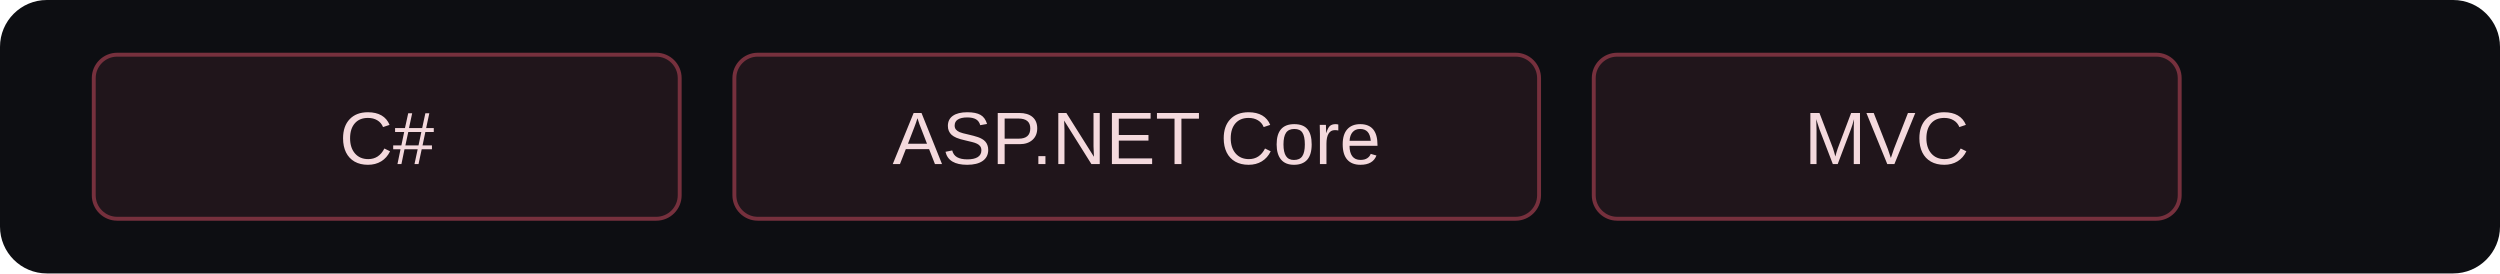
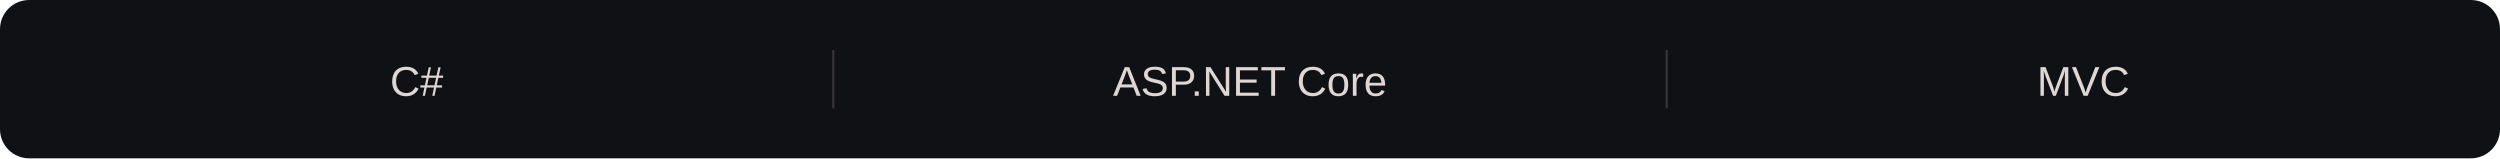
- <svg xmlns="http://www.w3.org/2000/svg" width="640" height="70" viewBox="0 0 640 70" role="img">
-   <rect width="640" height="70" rx="12" fill="#0d0e12" />
-   <rect x="24" y="14" width="150" height="42" rx="6" fill="#20151b" stroke="#76303d" />
-   <text x="99.0" y="42" text-anchor="middle" fill="#f4d9dd" font-family="Arial" font-size="19">C#</text>
-   <rect x="188" y="14" width="206" height="42" rx="6" fill="#20151b" stroke="#76303d" />
-   <text x="291.0" y="42" text-anchor="middle" fill="#f4d9dd" font-family="Arial" font-size="19">ASP.NET Core</text>
-   <rect x="408" y="14" width="150" height="42" rx="6" fill="#20151b" stroke="#76303d" />
-   <text x="483.0" y="42" text-anchor="middle" fill="#f4d9dd" font-family="Arial" font-size="19">MVC</text>
+ <svg xmlns="http://www.w3.org/2000/svg" width="1200" height="76" viewBox="0 0 1200 76">
+   <rect width="1200" height="76" rx="14" fill="#101115" />
+   <text x="200.0" y="46" text-anchor="middle" font-family="Arial" font-size="20" fill="#ded6d5">C#</text>
+   <path d="M400.0 24v28" stroke="#38343b" />
+   <text x="600.0" y="46" text-anchor="middle" font-family="Arial" font-size="20" fill="#ded6d5">ASP.NET Core</text>
+   <path d="M800.0 24v28" stroke="#38343b" />
+   <text x="1000.0" y="46" text-anchor="middle" font-family="Arial" font-size="20" fill="#ded6d5">MVC</text>
</svg>
